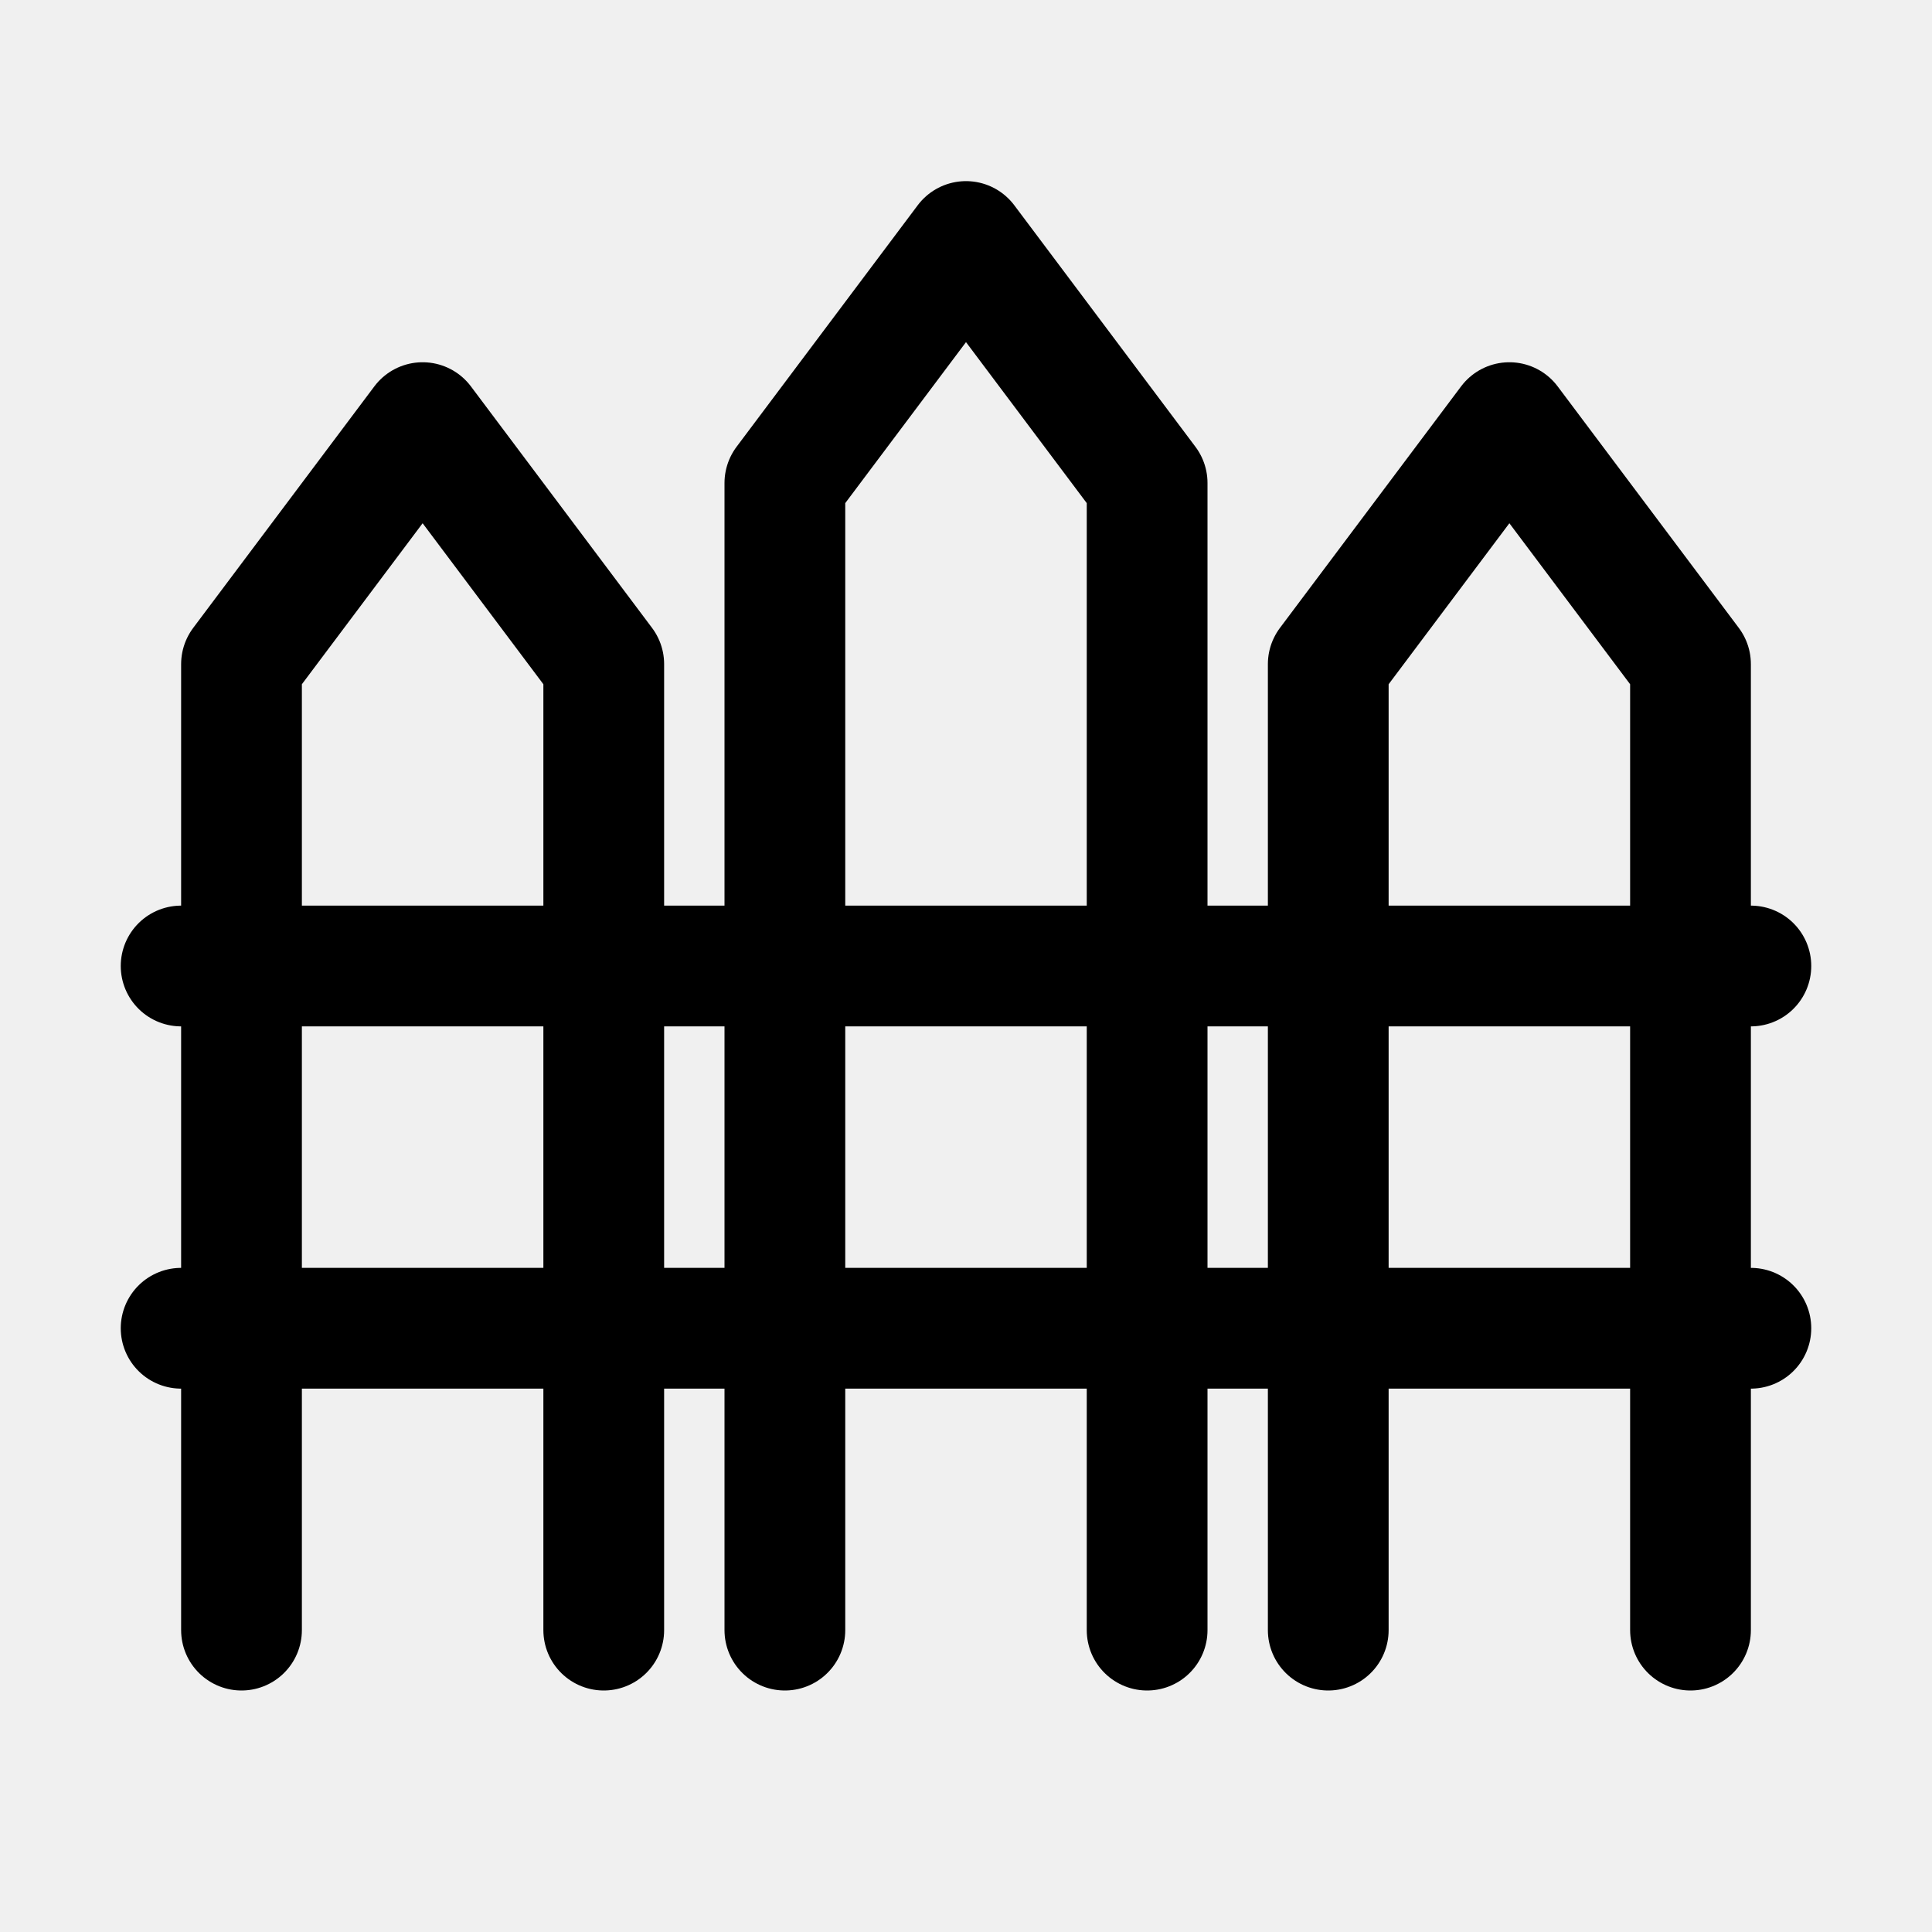
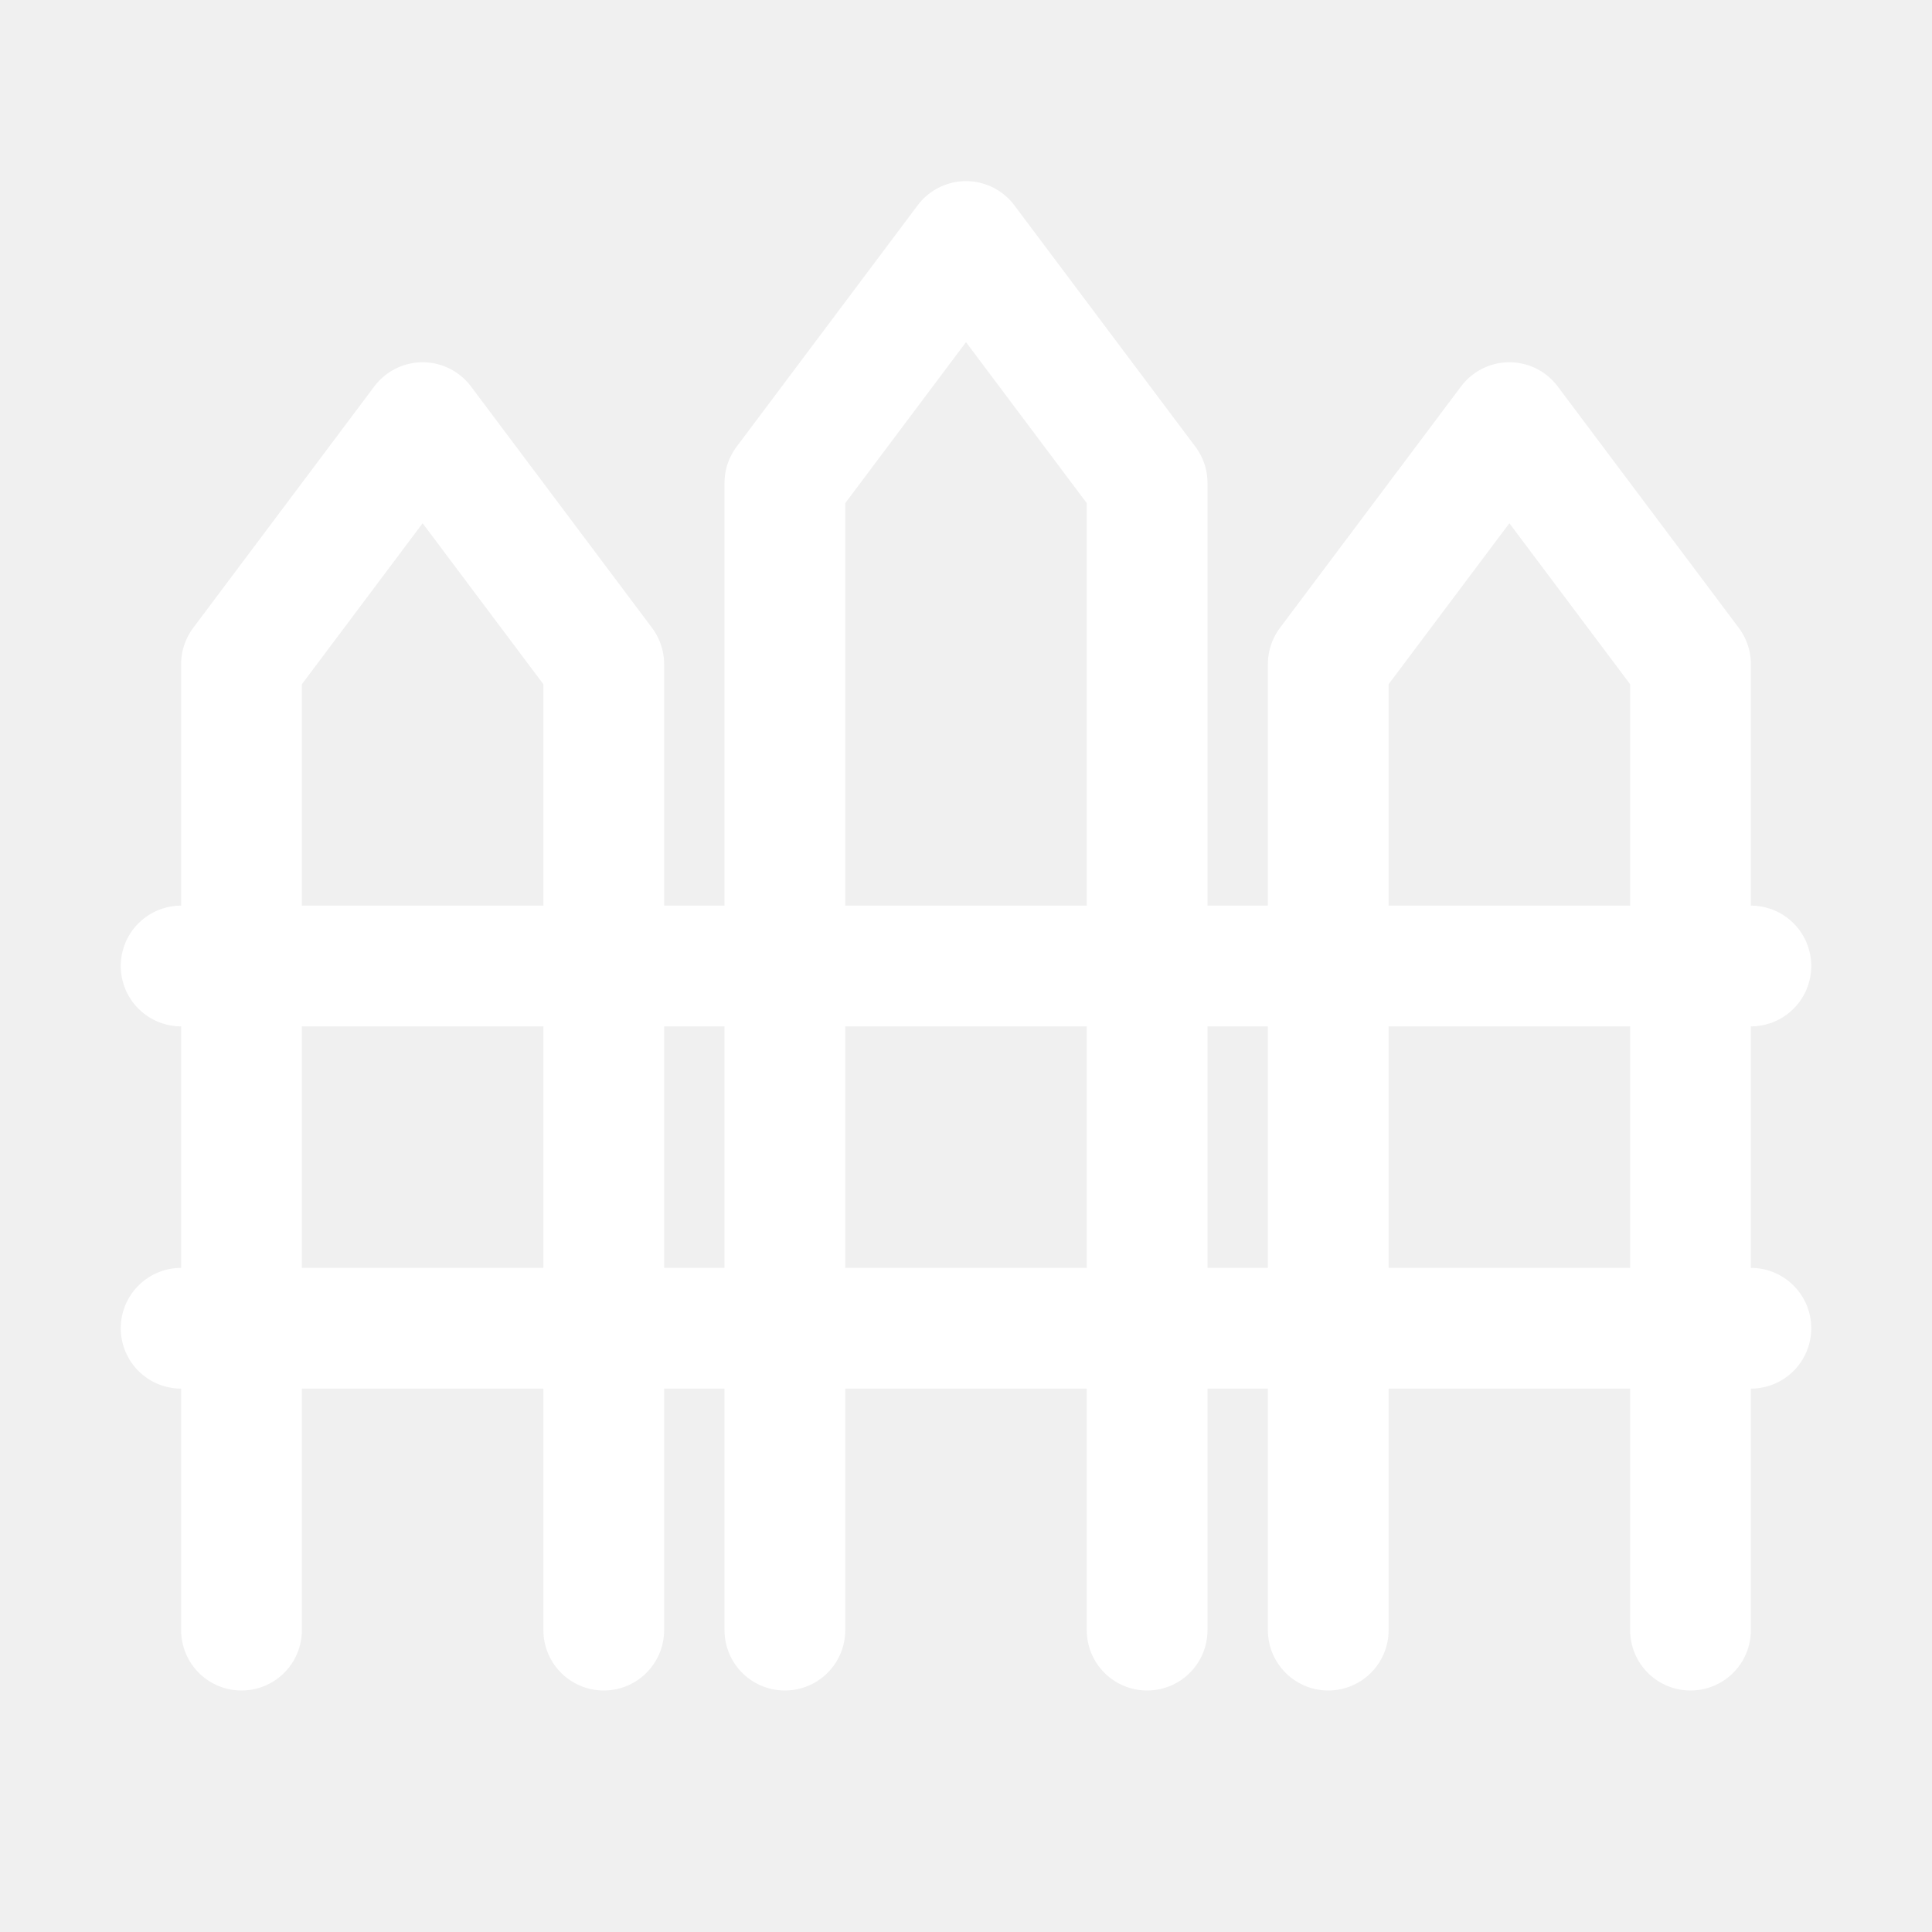
<svg xmlns="http://www.w3.org/2000/svg" viewBox="0 0 32 32" fill="none" aria-hidden="true">
-   <path d="M4 27V11l3-4 3 4v16M13 27V8l3-4 3 4v19M22 27V11l3-4 3 4v16M3 16h26M3 22h26" stroke="currentColor" stroke-width="2" stroke-linecap="round" stroke-linejoin="round" />
+   <path d="M4 27V11l3-4 3 4v16M13 27V8l3-4 3 4v19M22 27V11l3-4 3 4v16M3 16h26M3 22h26" stroke="#fff" stroke-width="2" stroke-linecap="round" stroke-linejoin="round" />
</svg>
